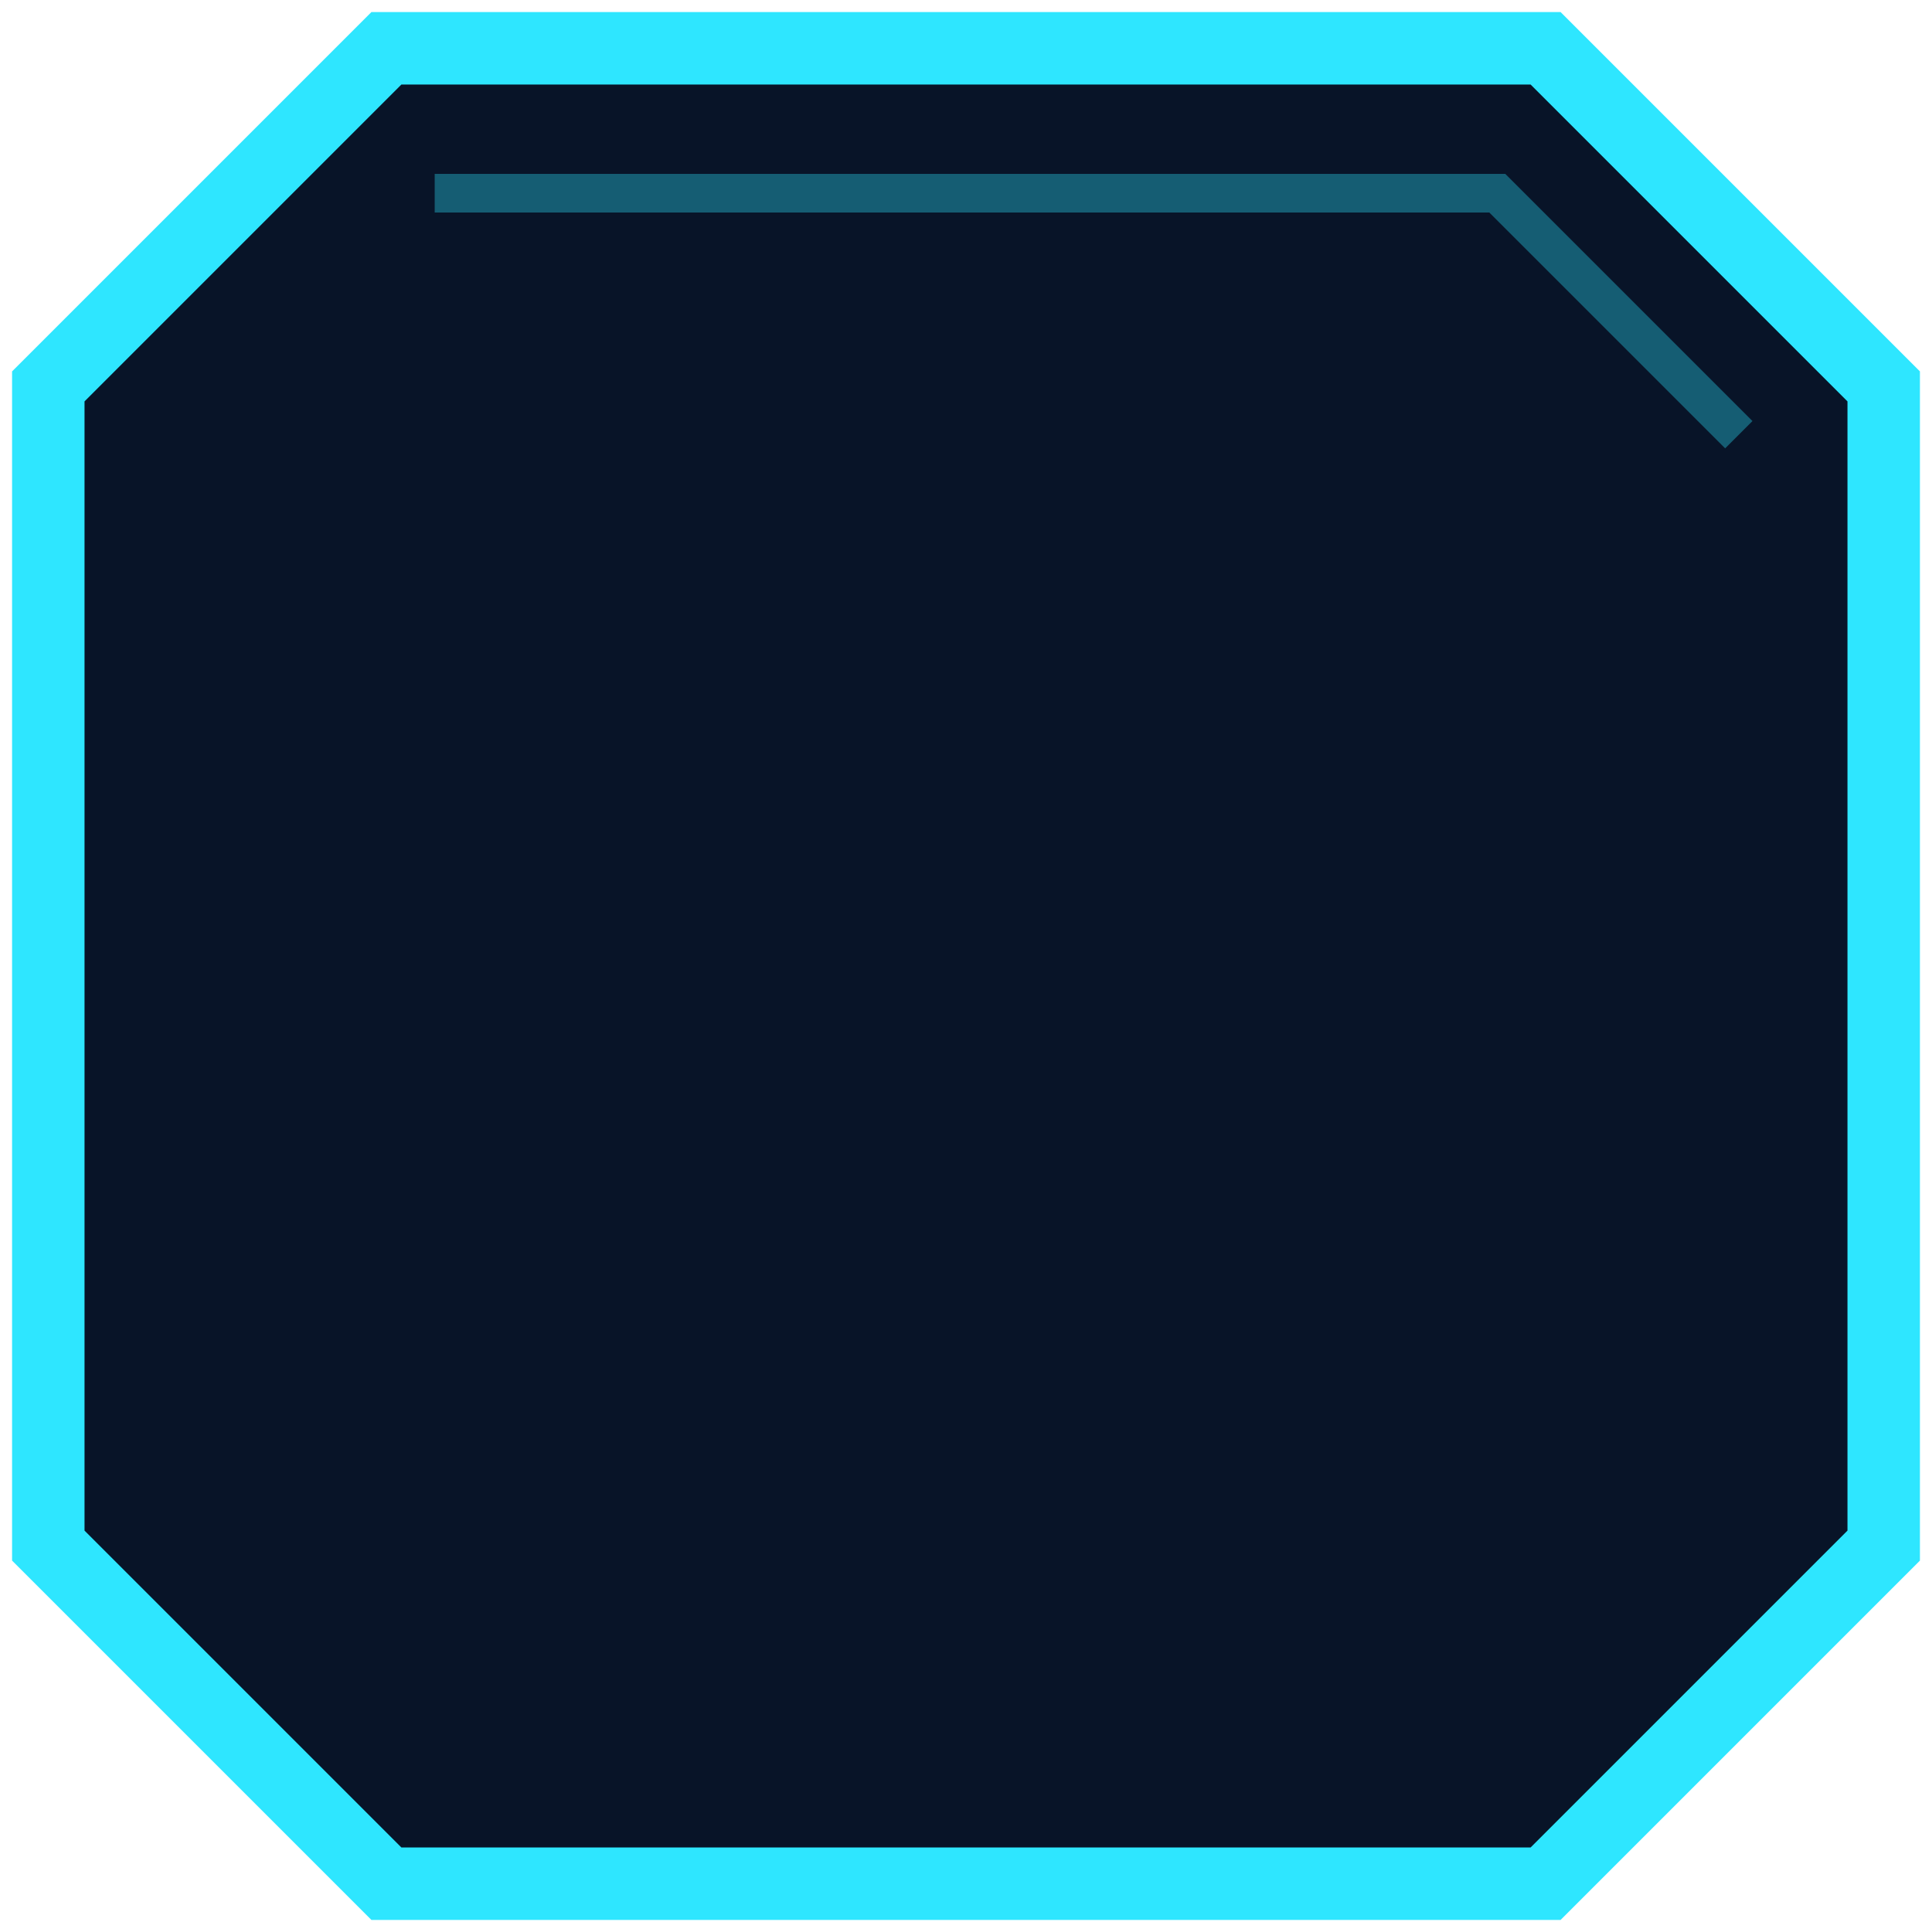
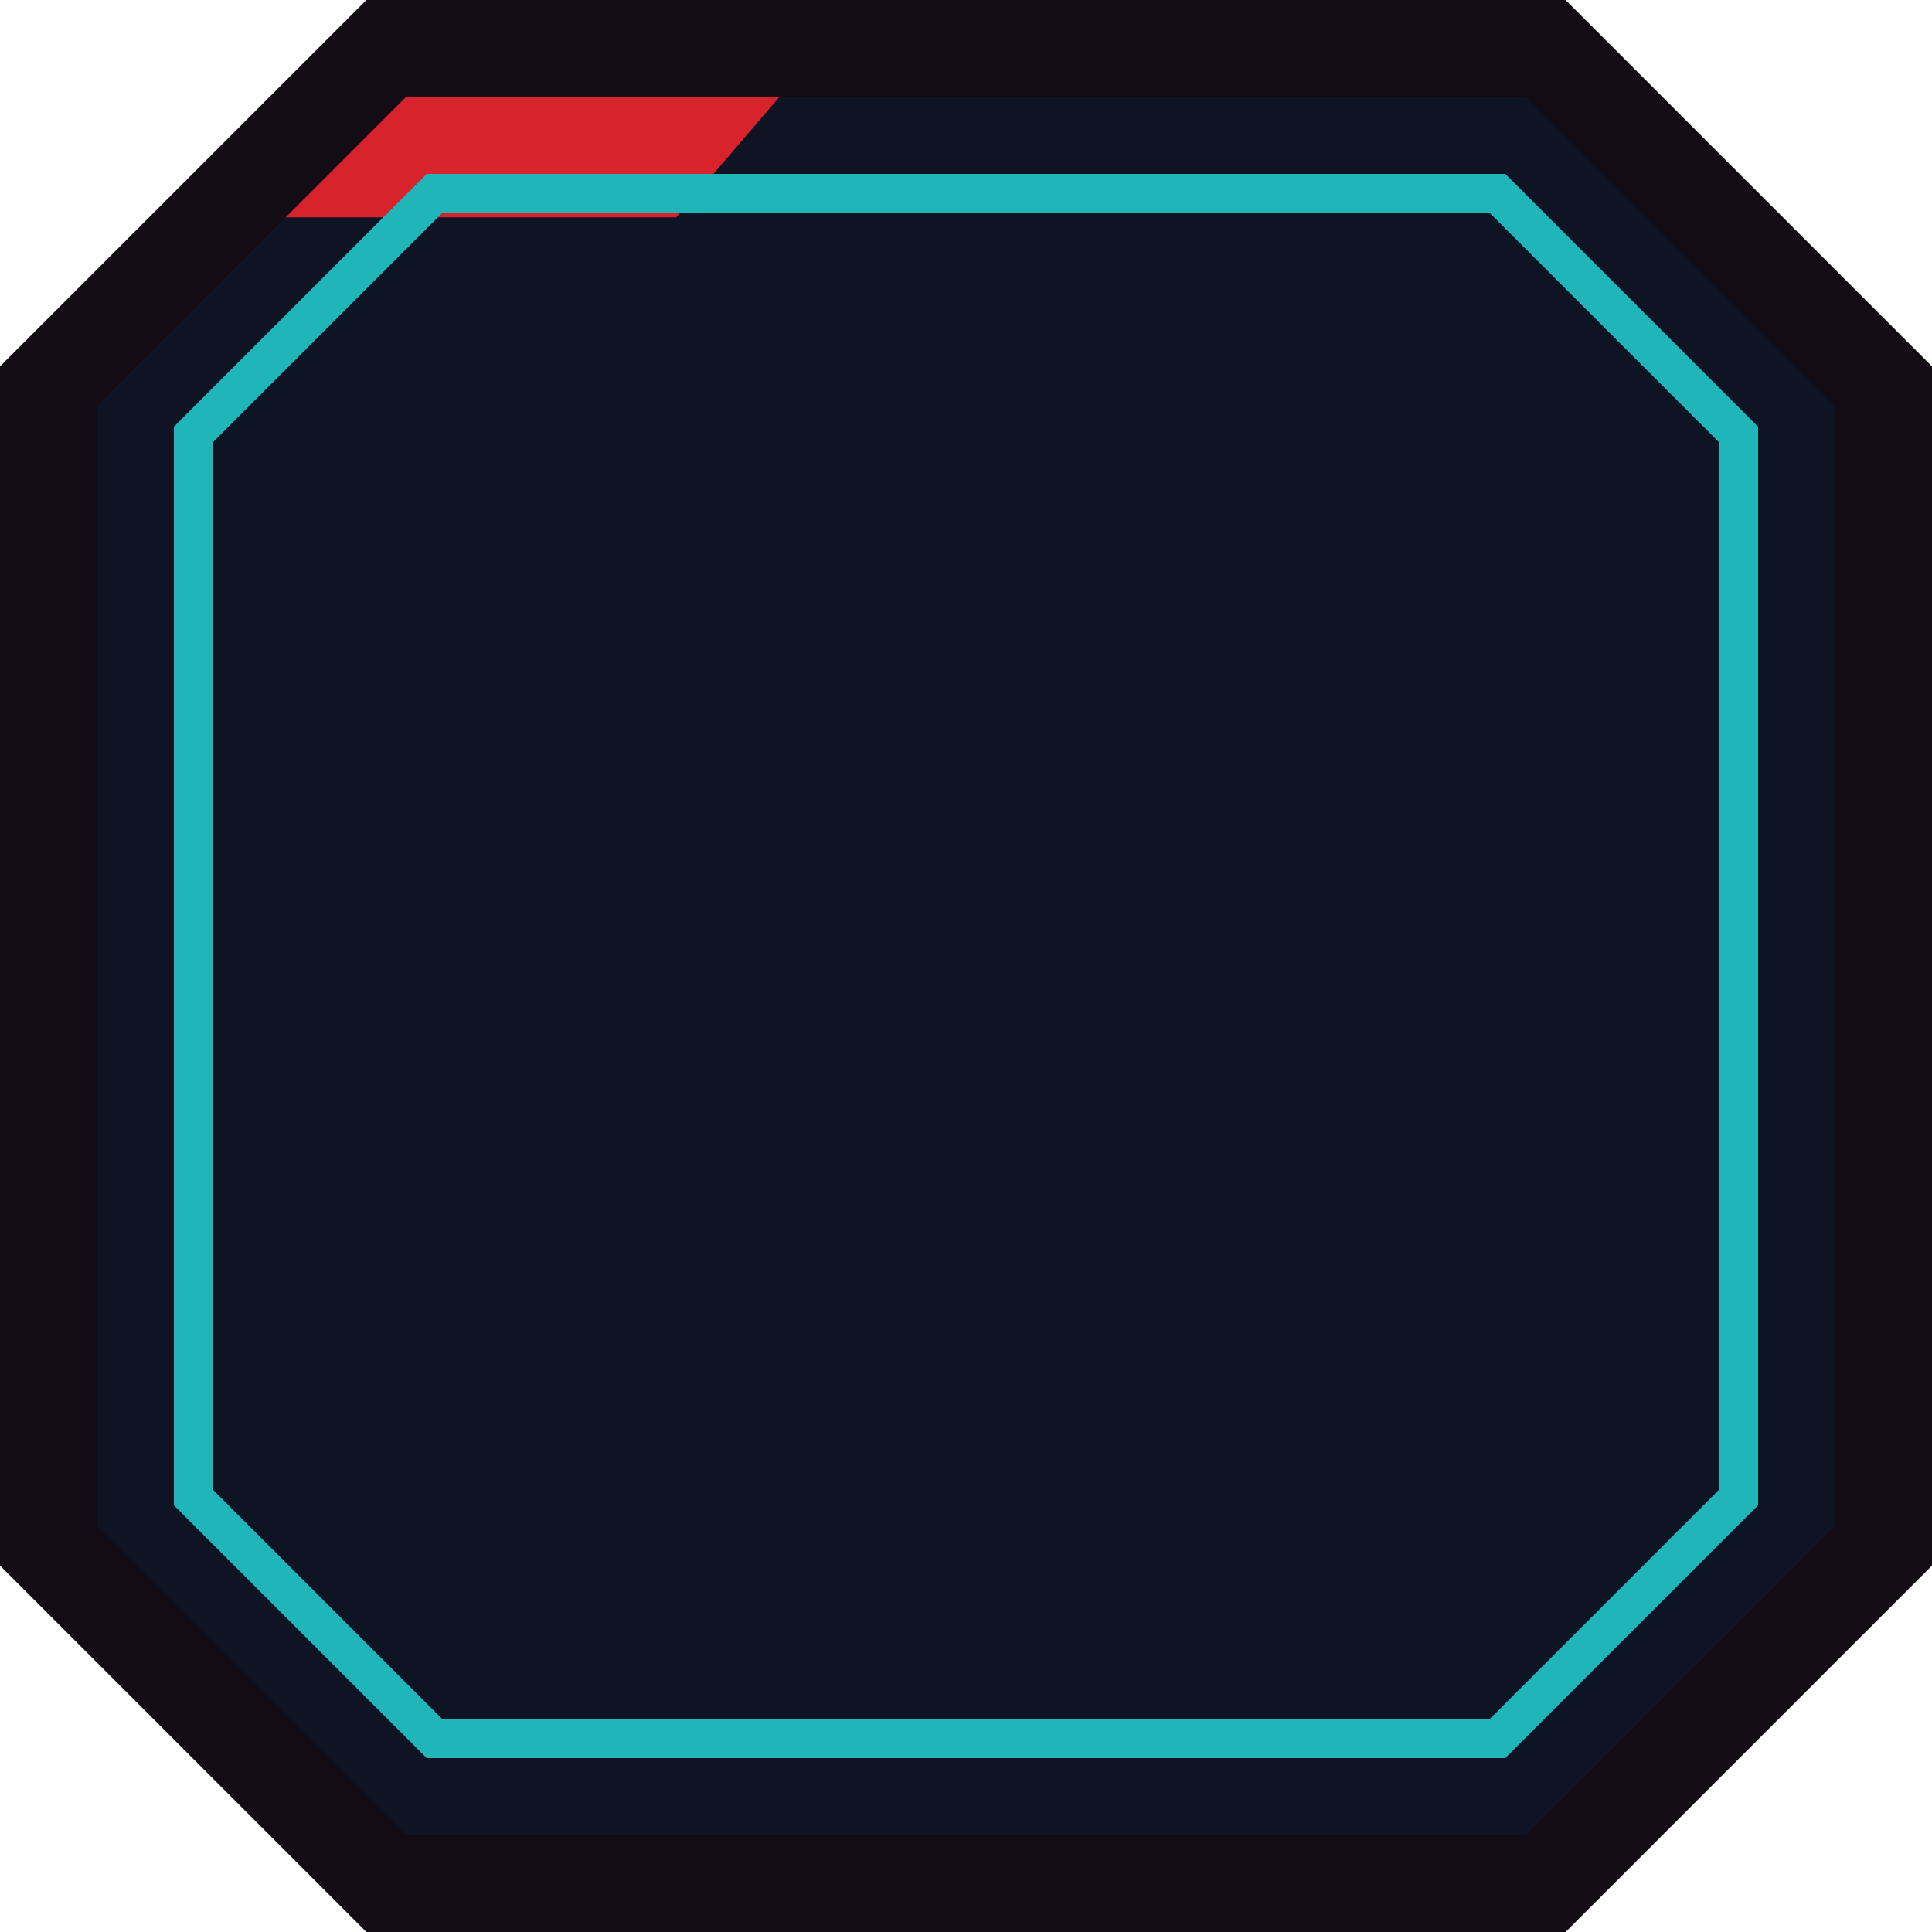
<svg xmlns="http://www.w3.org/2000/svg" width="40" height="40" viewBox="0 0 40 40">
-   <path d="M8 1 H32 L39 8 V32 L32 39 H8 L1 32 V8 Z" fill="#081428" stroke="#2EE6FF" stroke-width="1.5" />
-   <path d="M9 4 H31 L36 9" fill="none" stroke="#2EE6FF" stroke-opacity="0.35" stroke-width="0.8" />
+   <path d="M8 1 H32 L39 8 V32 L32 39 H8 L1 32 V8 Z" fill="#0E1424" />
+   <path d="M8 1 H17 L14 4.5 H4.5 Z" fill="#D8232C" />
+   <path d="M9 4 H31 L36 9 V31 L31 36 H9 L4 31 V9 Z" fill="none" stroke="#1FB5B9" stroke-width="0.8" />
+   <path d="M8 1 H32 L39 8 V32 L32 39 H8 L1 32 V8 Z" fill="none" stroke="#140C14" stroke-width="2" stroke-linejoin="miter" />
</svg>
